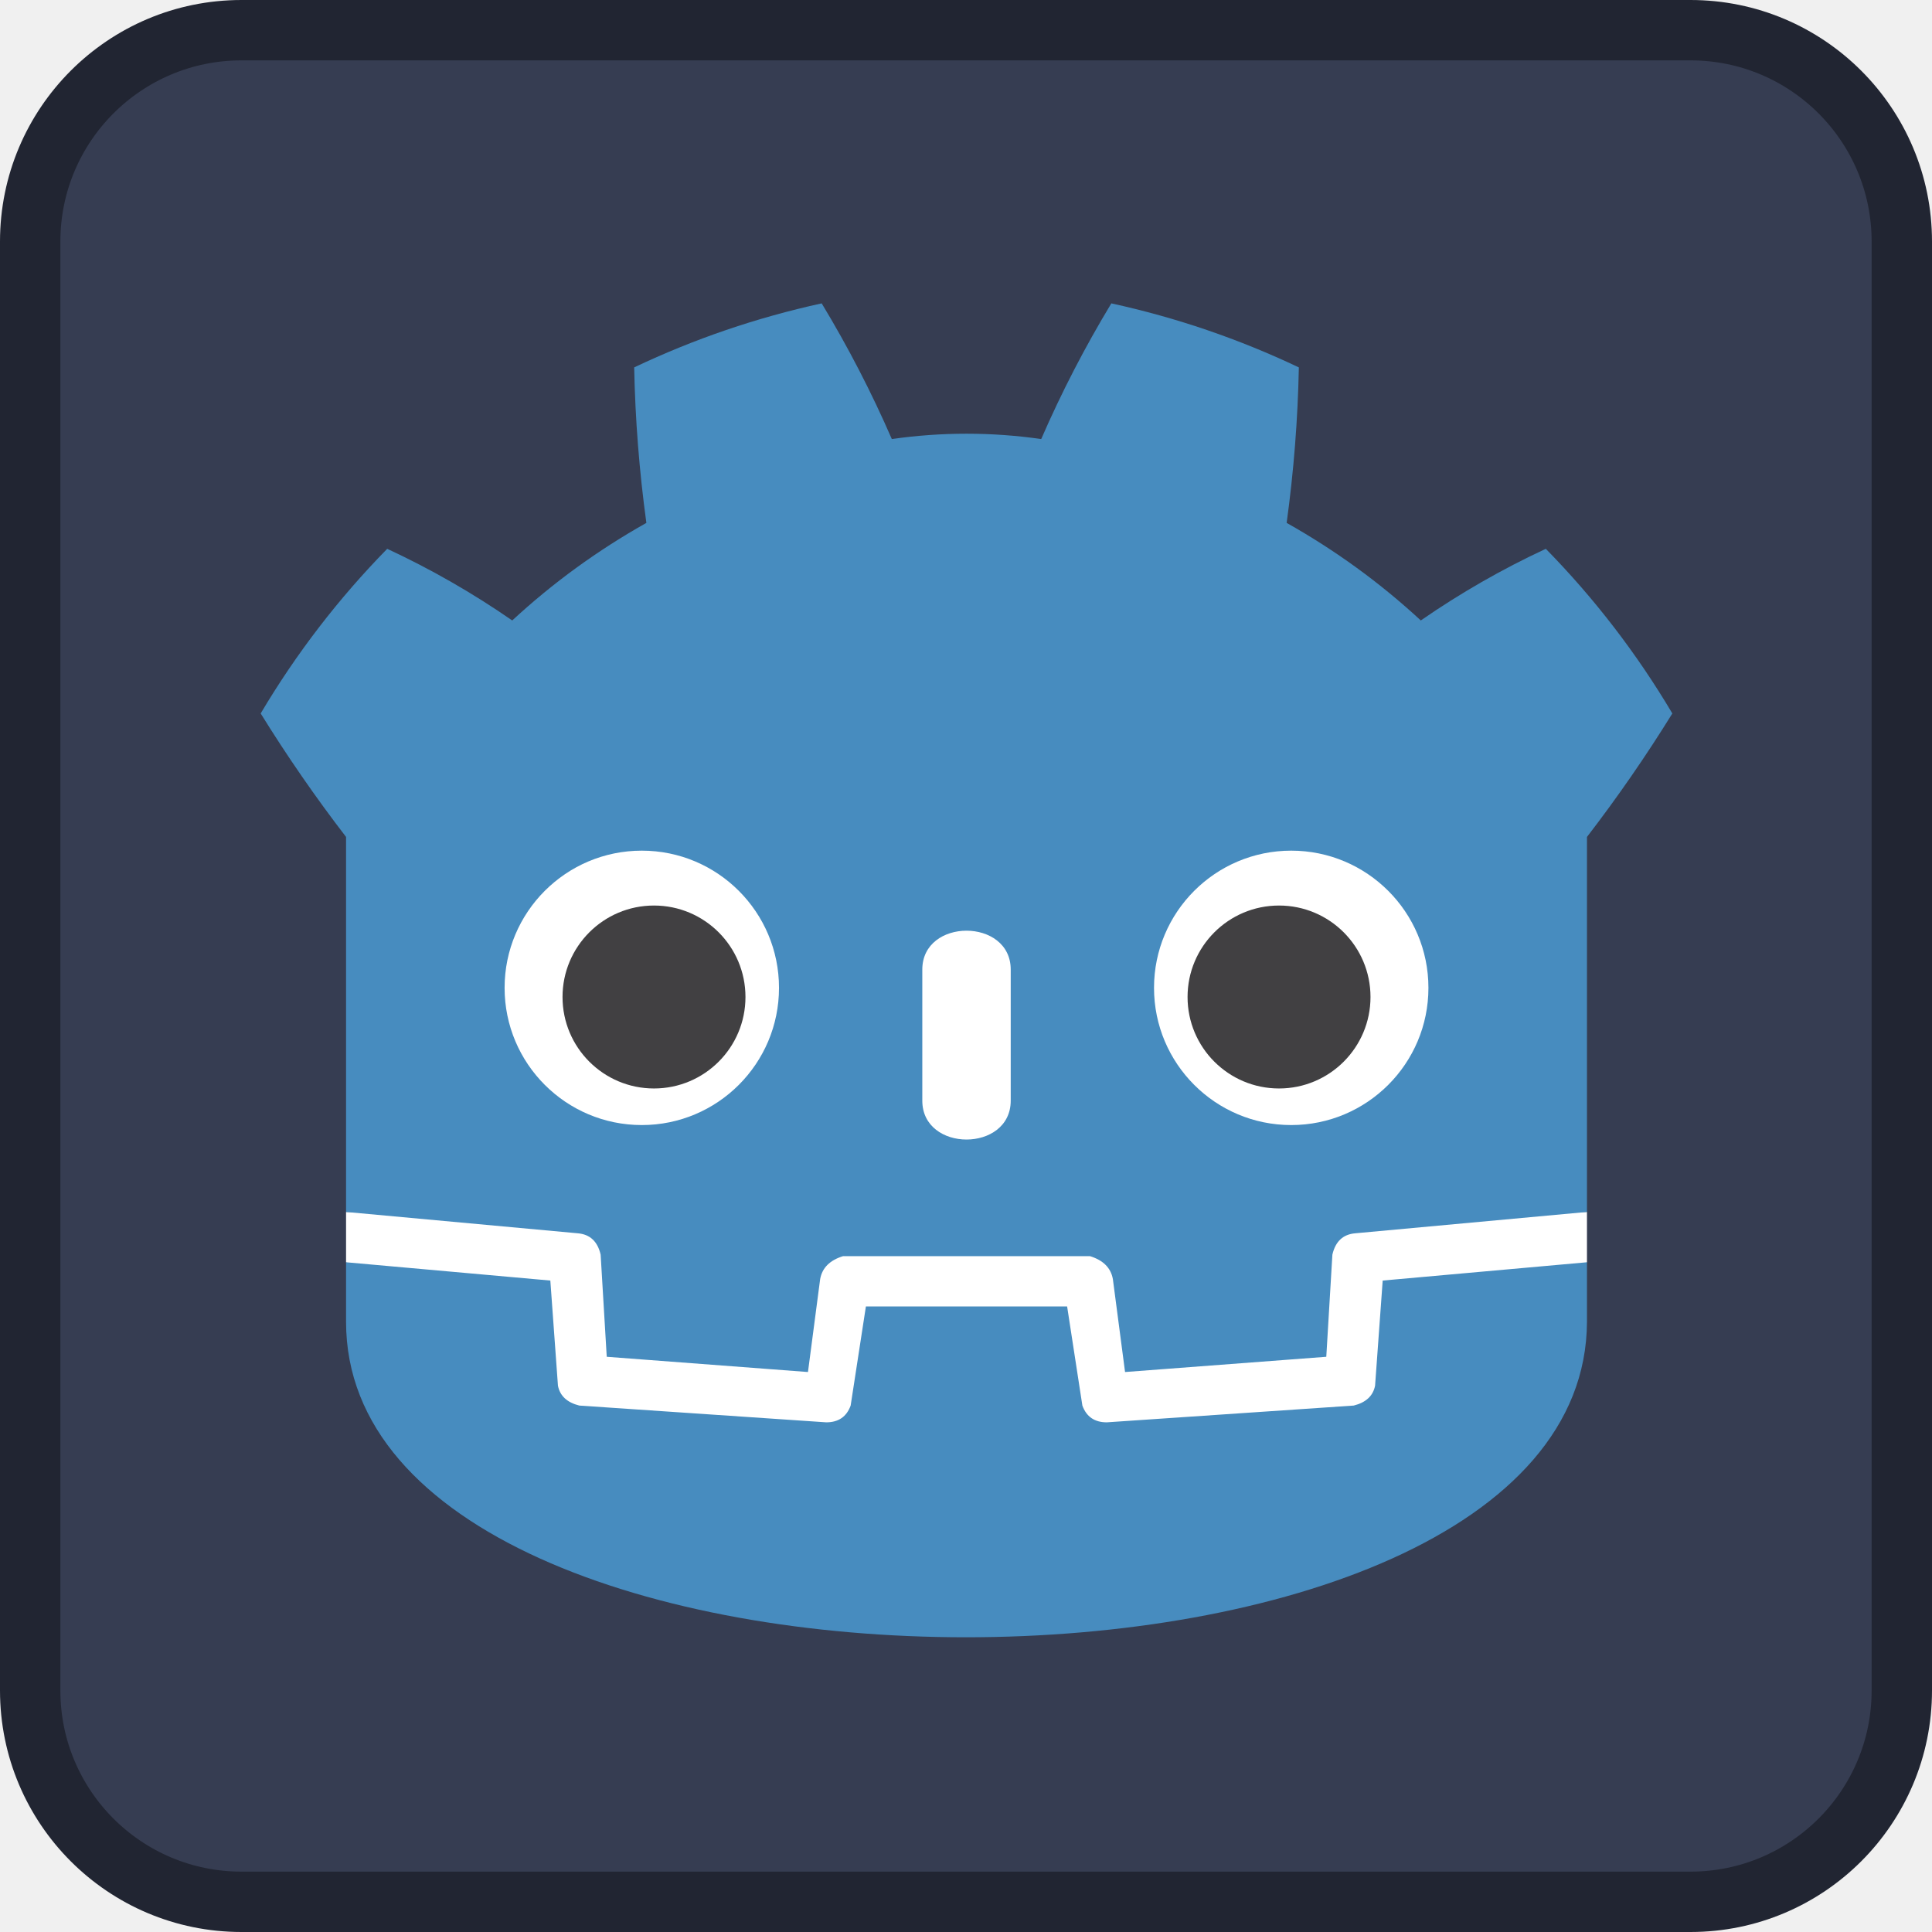
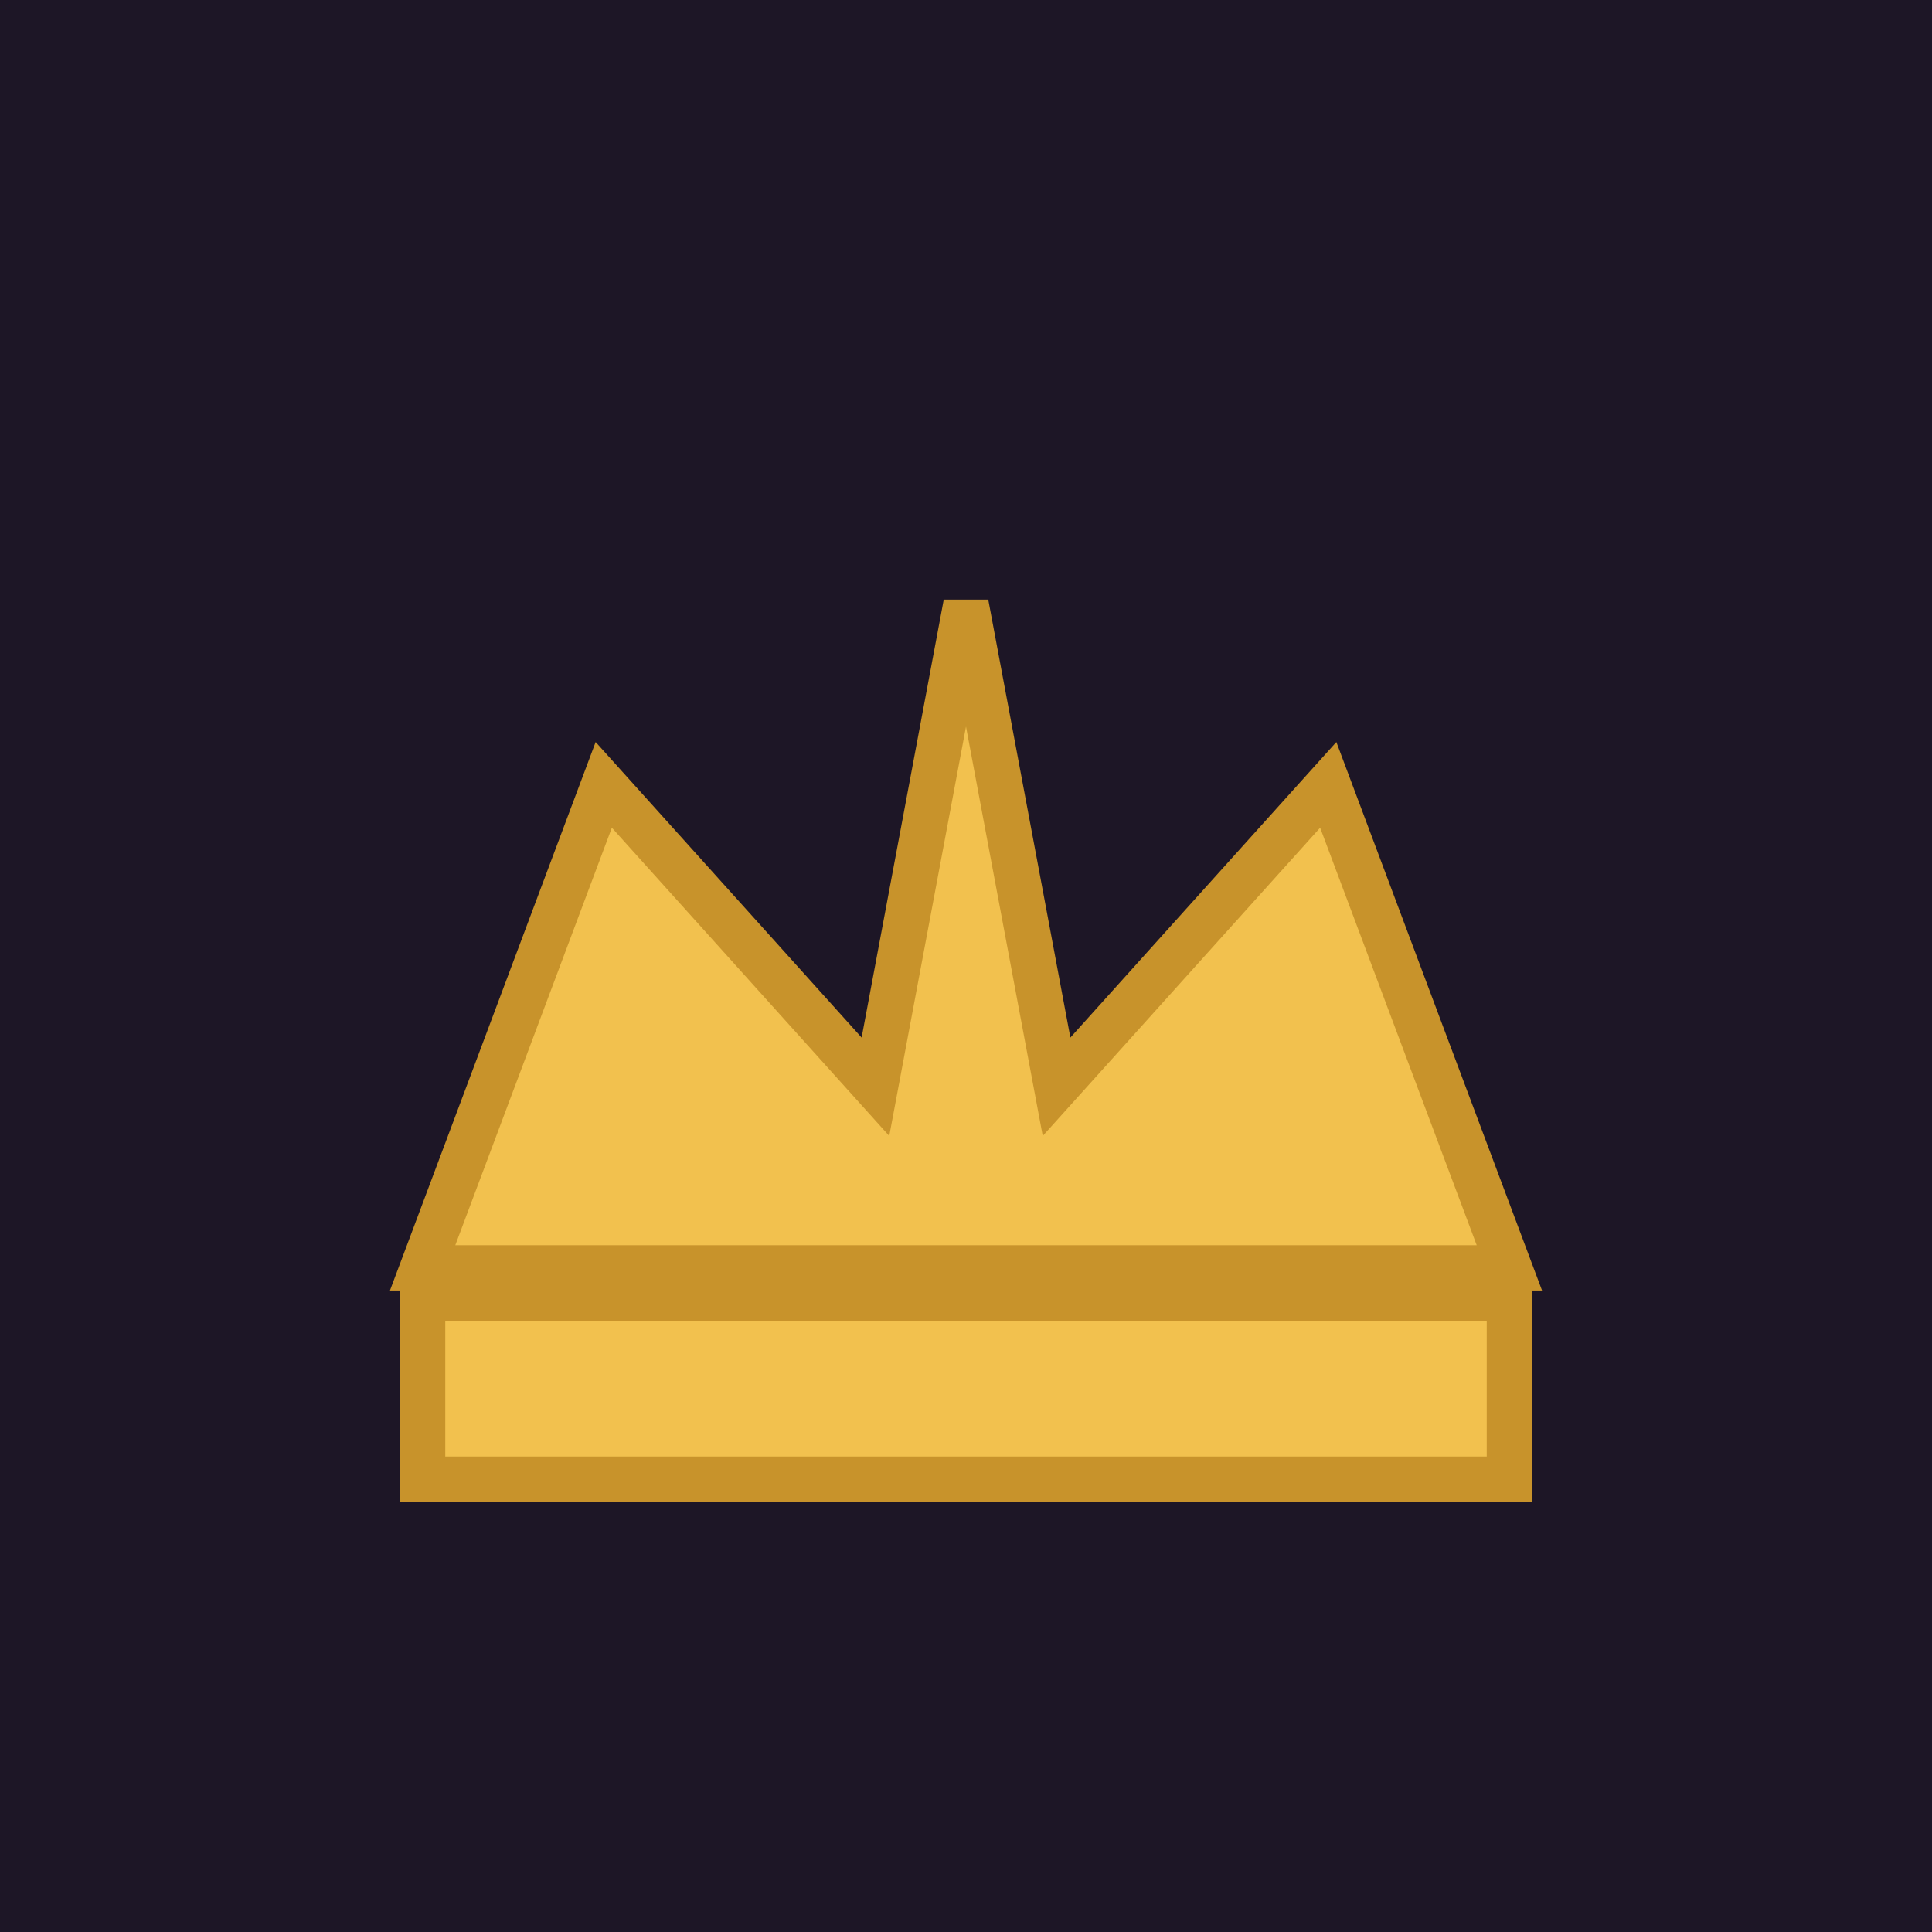
- <svg xmlns="http://www.w3.org/2000/svg" width="128" height="128">
-   <rect width="124" height="124" x="2" y="2" fill="#363d52" stroke="#212532" stroke-width="4" rx="14" />
-   <g fill="#fff" transform="translate(12.322 12.322)scale(.101)">
-     <path d="M105 673v33q407 354 814 0v-33z" />
-     <path fill="#478cbf" d="m105 673 152 14q12 1 15 14l4 67 132 10 8-61q2-11 15-15h162q13 4 15 15l8 61 132-10 4-67q3-13 15-14l152-14V427q30-39 56-81-35-59-83-108-43 20-82 47-40-37-88-64 7-51 8-102-59-28-123-42-26 43-46 89-49-7-98 0-20-46-46-89-64 14-123 42 1 51 8 102-48 27-88 64-39-27-82-47-48 49-83 108 26 42 56 81zm0 33v39c0 276 813 276 814 0v-39l-134 12-5 69q-2 10-14 13l-162 11q-12 0-16-11l-10-65H446l-10 65q-4 11-16 11l-162-11q-12-3-14-13l-5-69z" />
-     <path d="M483 600c0 34 58 34 58 0v-86c0-34-58-34-58 0z" />
-     <circle cx="725" cy="526" r="90" />
-     <circle cx="299" cy="526" r="90" />
-   </g>
-   <g fill="#414042" transform="translate(12.322 12.322)scale(.101)">
-     <circle cx="307" cy="532" r="60" />
-     <circle cx="717" cy="532" r="60" />
-   </g>
+ <svg xmlns="http://www.w3.org/2000/svg" width="128" height="128" viewBox="0 0 128 128">
+   <rect width="128" height="128" fill="#1d1626" />
+   <path d="M28 84 L40 52 L58 72 L64 40 L70 72 L88 52 L100 84 Z" fill="#f2c14e" stroke="#c8932b" stroke-width="3" />
+   <rect x="28" y="86" width="72" height="12" fill="#f2c14e" stroke="#c8932b" stroke-width="3" />
</svg>
